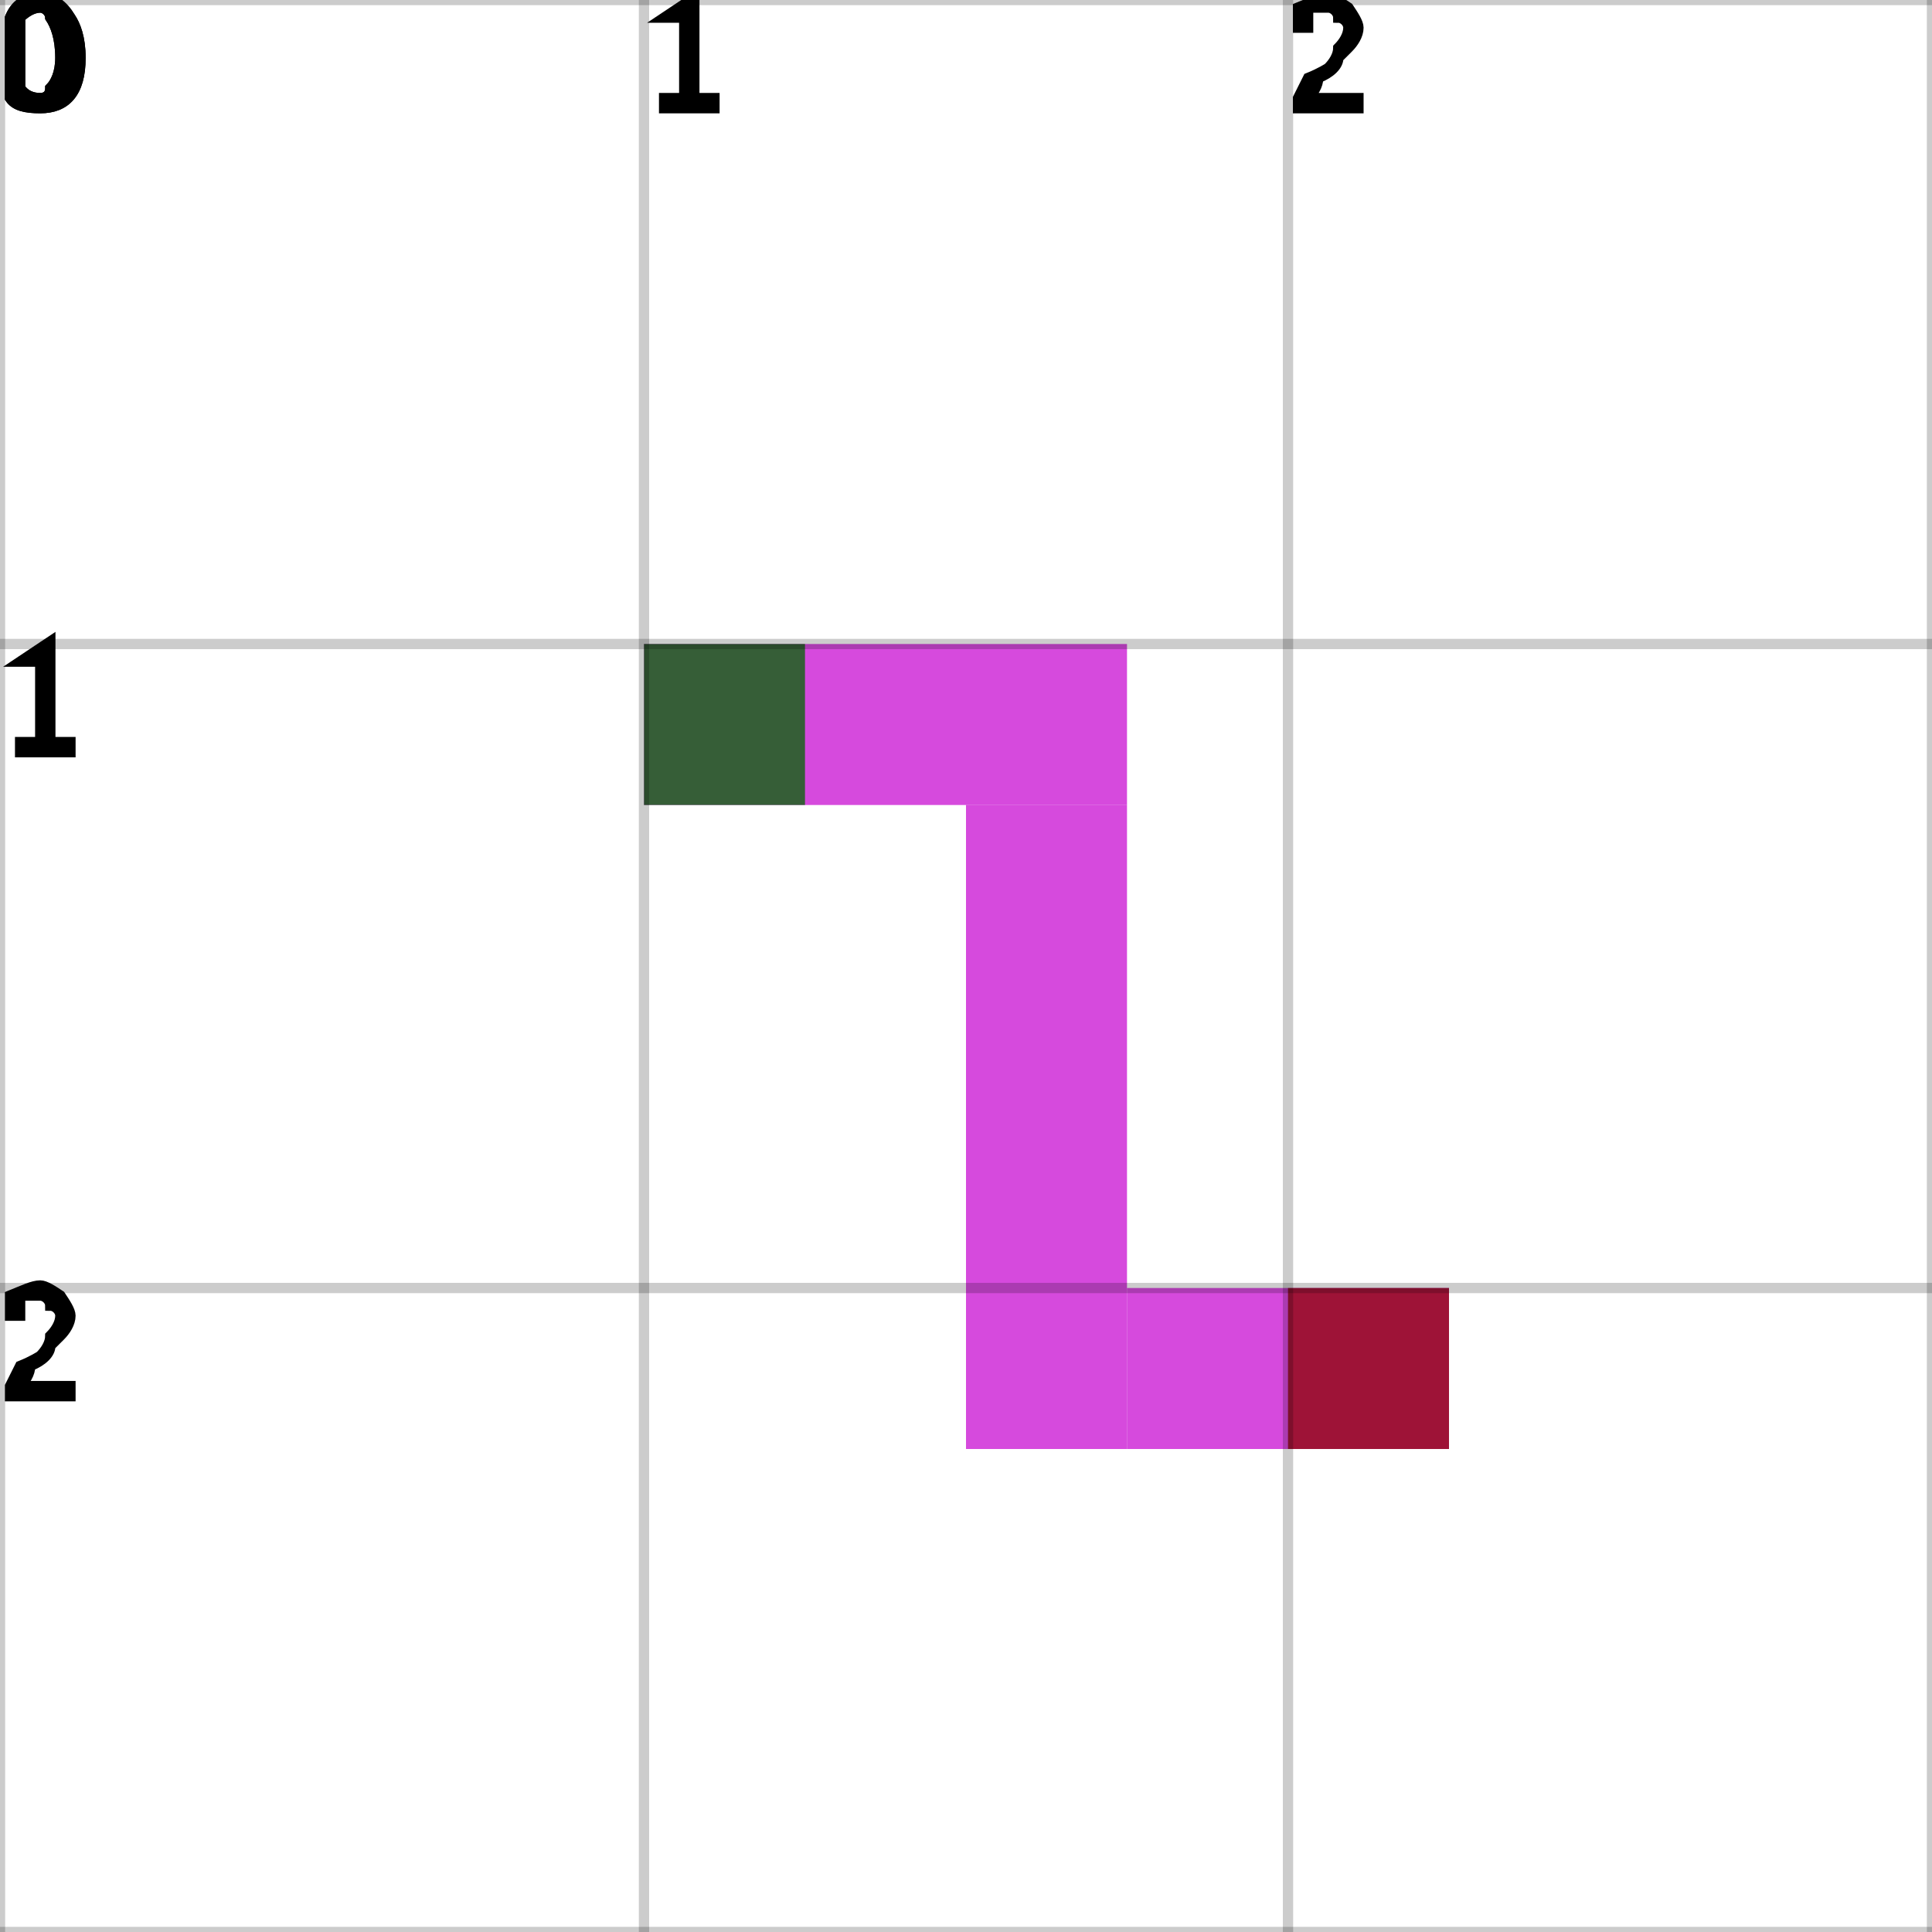
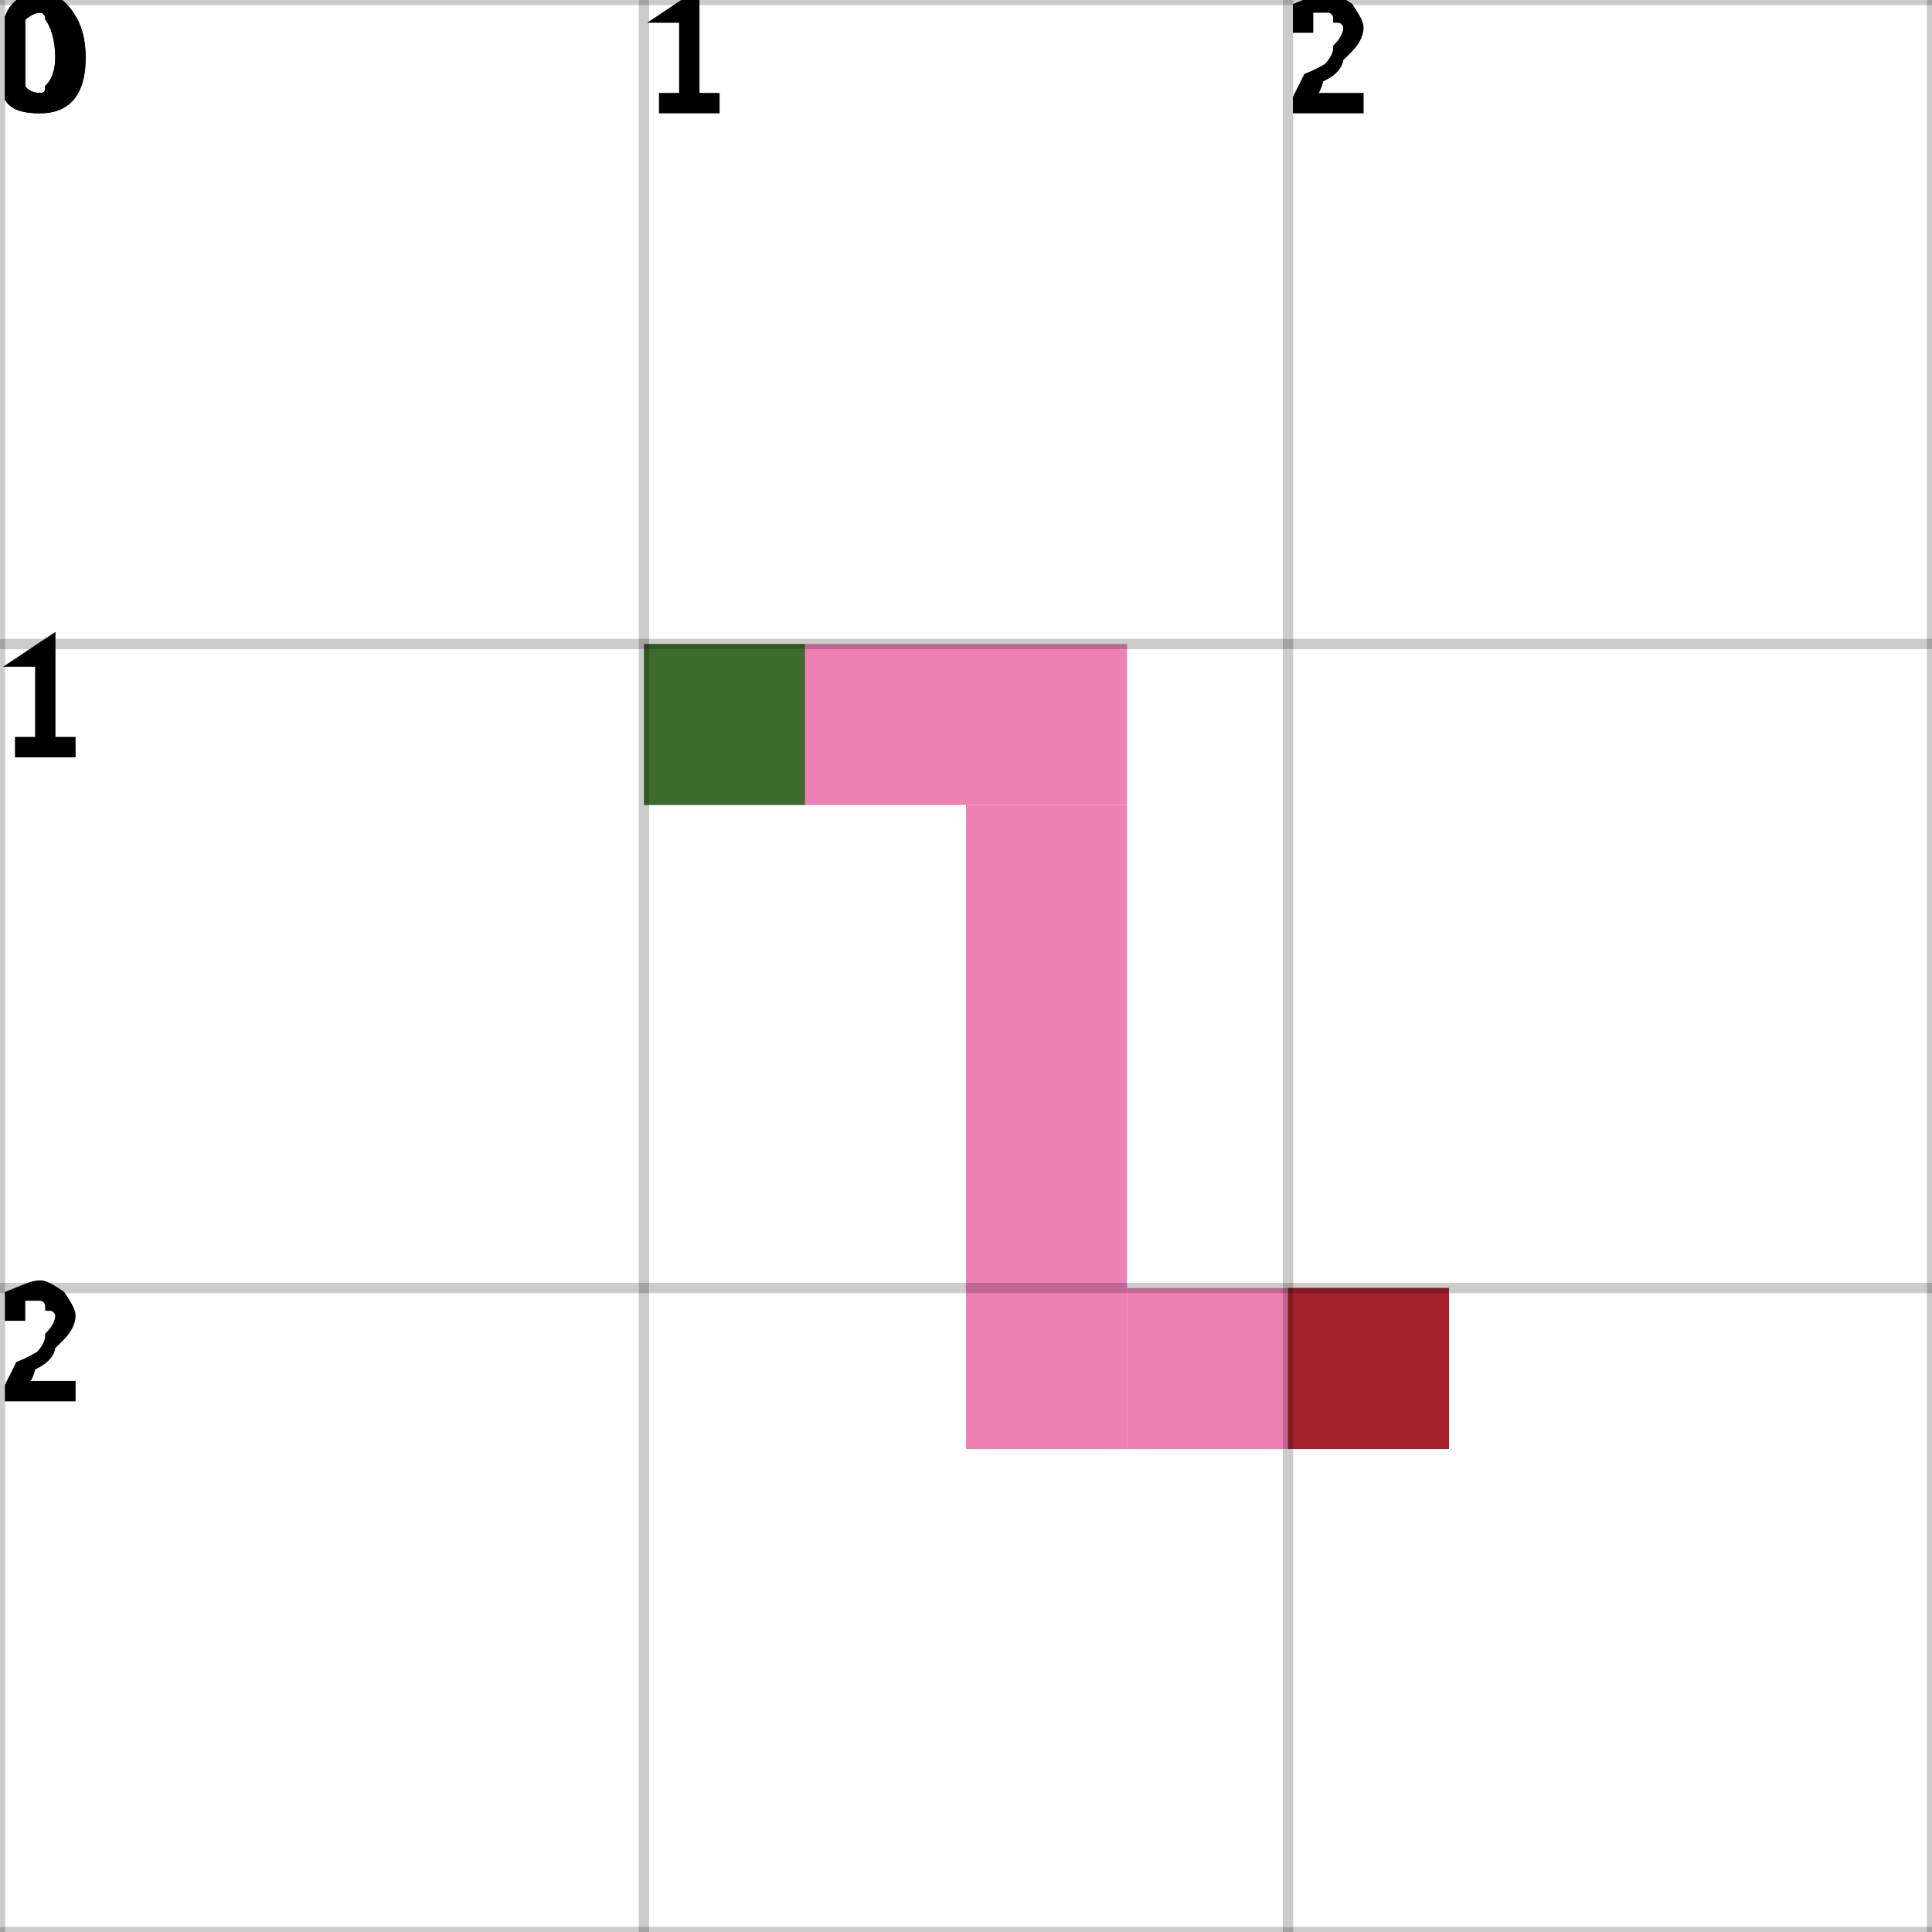
<svg xmlns="http://www.w3.org/2000/svg" height="100%" viewBox="0 0 3 3" width="100%" background-color="none">
-   <path d="M 1 1.25 L 1.75 1.25 L 1.75 1 L 1 1 Z" fill="#C80DD1" opacity="0.75" stroke="transparent" stroke-width="0.5" />
-   <path d="M 1.75 1.25 L 1.5 1.25 L 1.5 2.25 L 1.75 2.25 Z" fill="#C80DD1" opacity="0.75" stroke="transparent" stroke-width="0.5" />
-   <path d="M 1.75 2.25 L 2.25 2.25 L 2.25 2 L 1.75 2 Z" fill="#C80DD1" opacity="0.75" stroke="transparent" stroke-width="0.5" />
+   <path d="M 1 1.25 L 1.75 1.25 L 1.75 1 L 1 1 Z" fill="#EA559C" opacity="0.75" stroke="transparent" stroke-width="0.5" />
+   <path d="M 1.75 1.25 L 1.5 1.25 L 1.5 2.25 L 1.75 2.25 Z" fill="#EA559C" opacity="0.75" stroke="transparent" stroke-width="0.5" />
+   <path d="M 1.75 2.25 L 2.25 2.25 L 2.25 2 L 1.75 2 Z" fill="#EA559C" opacity="0.75" stroke="transparent" stroke-width="0.5" />
  <rect fill="darkGreen" height="0.25" opacity="0.75" stroke="transparent" stroke-width="0.5" width="0.25" x="1" y="1" />
  <rect fill="darkRed" height="0.25" opacity="0.75" stroke="transparent" stroke-width="0.5" width="0.25" x="2" y="2" />
  <line dominant-baseline="hanging" fill="transparent" font-size="0.25" opacity="0.2" stroke="black" stroke-width="0.016" text-anchor="start" x1="0" x2="0" y1="0" y2="3" />
  <text dominant-baseline="hanging" fill="black" font-size="0.25" opacity="1" stroke="black" stroke-width="0.016" text-anchor="start" x="0" y="0">0</text>
  <line dominant-baseline="hanging" fill="transparent" font-size="0.25" opacity="0.2" stroke="black" stroke-width="0.016" text-anchor="start" x1="1" x2="1" y1="0" y2="3" />
  <text dominant-baseline="hanging" fill="black" font-size="0.25" opacity="1" stroke="black" stroke-width="0.016" text-anchor="start" x="1" y="0">1</text>
  <line dominant-baseline="hanging" fill="transparent" font-size="0.25" opacity="0.2" stroke="black" stroke-width="0.016" text-anchor="start" x1="2" x2="2" y1="0" y2="3" />
  <text dominant-baseline="hanging" fill="black" font-size="0.25" opacity="1" stroke="black" stroke-width="0.016" text-anchor="start" x="2" y="0">2</text>
  <line dominant-baseline="hanging" fill="transparent" font-size="0.25" opacity="0.2" stroke="black" stroke-width="0.016" text-anchor="start" x1="3" x2="3" y1="0" y2="3" />
  <line dominant-baseline="hanging" fill="transparent" font-size="0.25" opacity="0.2" stroke="black" stroke-width="0.016" text-anchor="start" x1="0" x2="3" y1="0" y2="0" />
  <text dominant-baseline="hanging" fill="black" font-size="0.25" opacity="1" stroke="black" stroke-width="0.016" text-anchor="start" x="0" y="0">0</text>
  <line dominant-baseline="hanging" fill="transparent" font-size="0.25" opacity="0.2" stroke="black" stroke-width="0.016" text-anchor="start" x1="0" x2="3" y1="1" y2="1" />
  <text dominant-baseline="hanging" fill="black" font-size="0.25" opacity="1" stroke="black" stroke-width="0.016" text-anchor="start" x="0" y="1">1</text>
  <line dominant-baseline="hanging" fill="transparent" font-size="0.25" opacity="0.2" stroke="black" stroke-width="0.016" text-anchor="start" x1="0" x2="3" y1="2" y2="2" />
  <text dominant-baseline="hanging" fill="black" font-size="0.25" opacity="1" stroke="black" stroke-width="0.016" text-anchor="start" x="0" y="2">2</text>
  <line dominant-baseline="hanging" fill="transparent" font-size="0.25" opacity="0.2" stroke="black" stroke-width="0.016" text-anchor="start" x1="0" x2="3" y1="3" y2="3" />
</svg>
